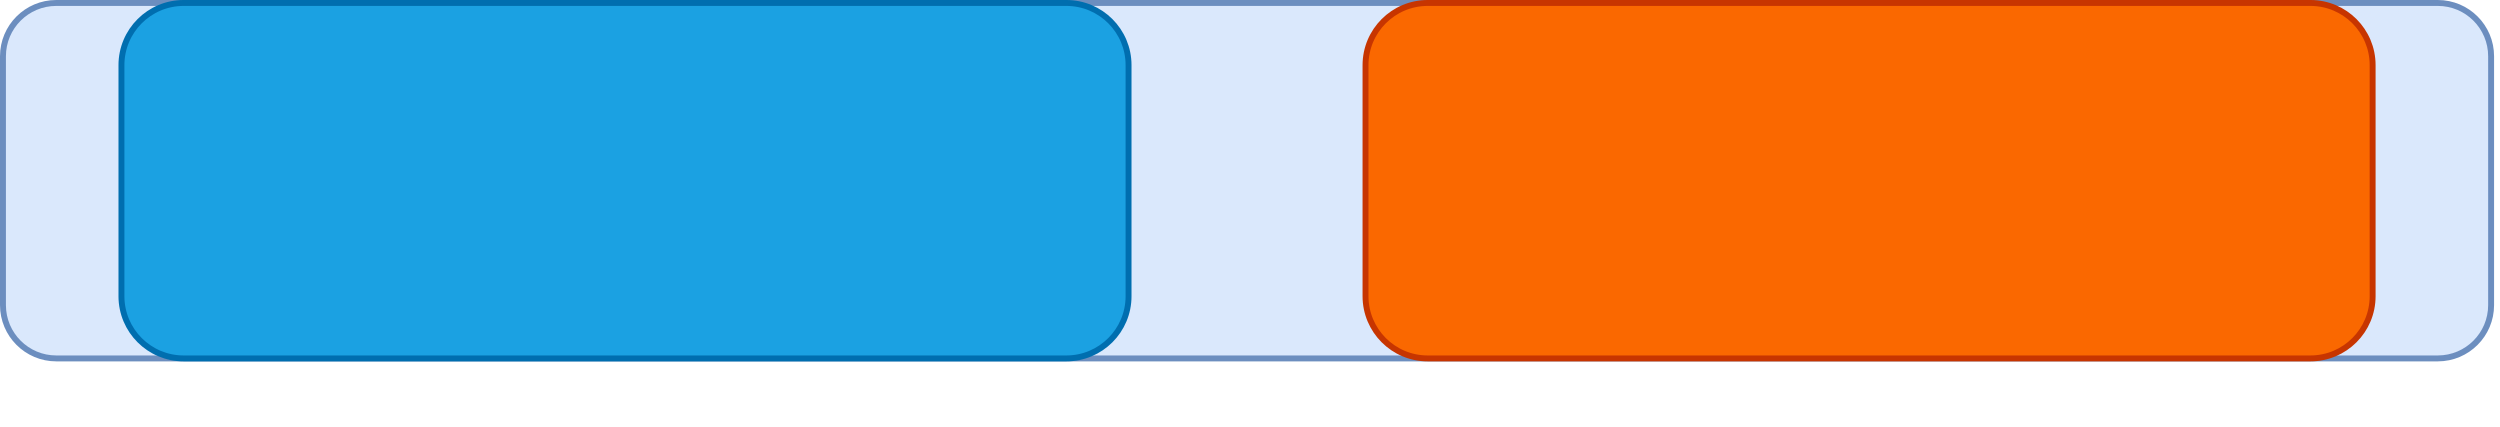
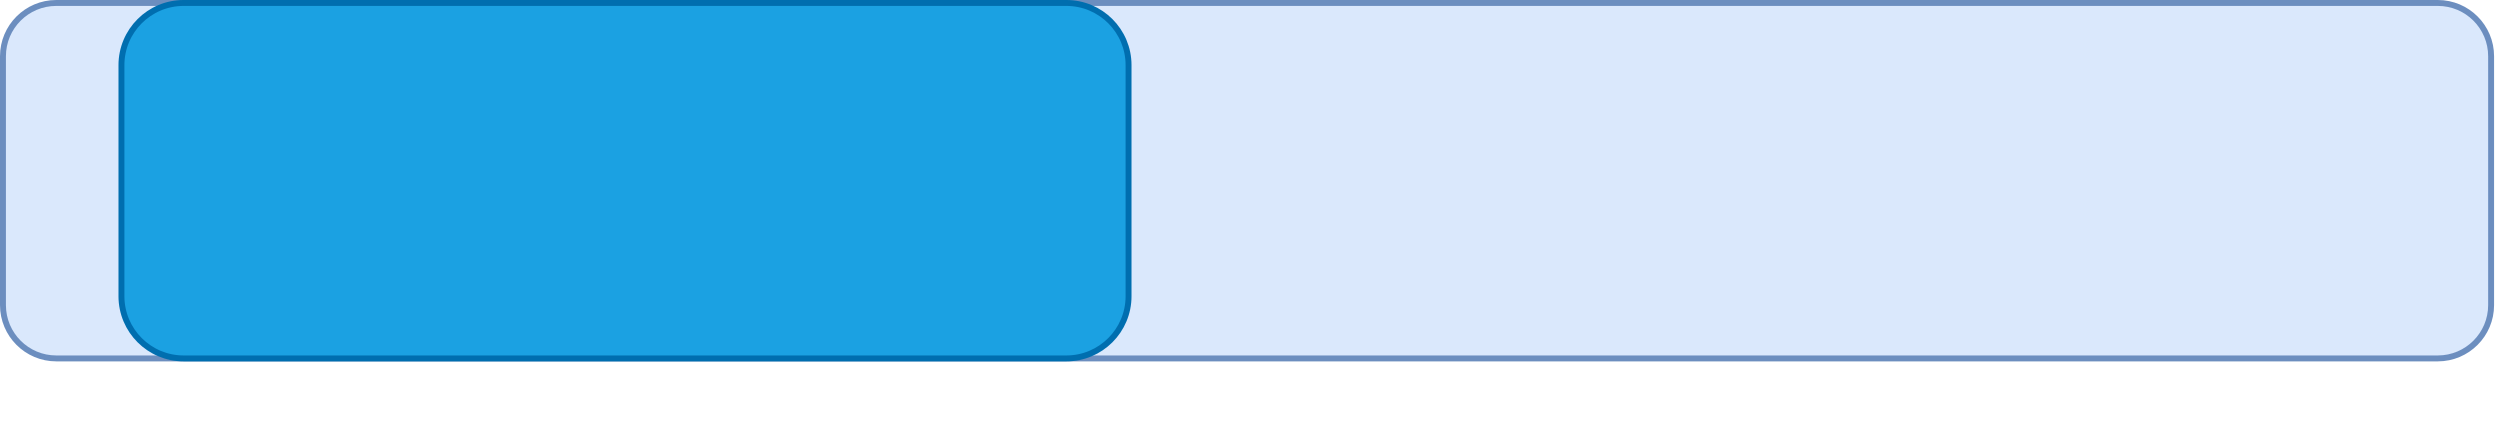
<svg xmlns="http://www.w3.org/2000/svg" version="1.1" width="422px" height="72px" viewBox="-0.5 -0.5 422 72">
  <g>
    <rect x="0" y="0" width="420" height="60" rx="9" ry="9" fill="#dae8fc" stroke="#6c8ebf" pointer-events="none" />
    <rect x="20" y="0" width="170" height="60" rx="10.5" ry="10.5" fill="#1ba1e2" stroke="#006EAF" pointer-events="none" />
-     <rect x="230" y="0" width="170" height="60" rx="10.5" ry="10.5" fill="#fa6800" stroke="#C73500" pointer-events="none" />
  </g>
</svg>
